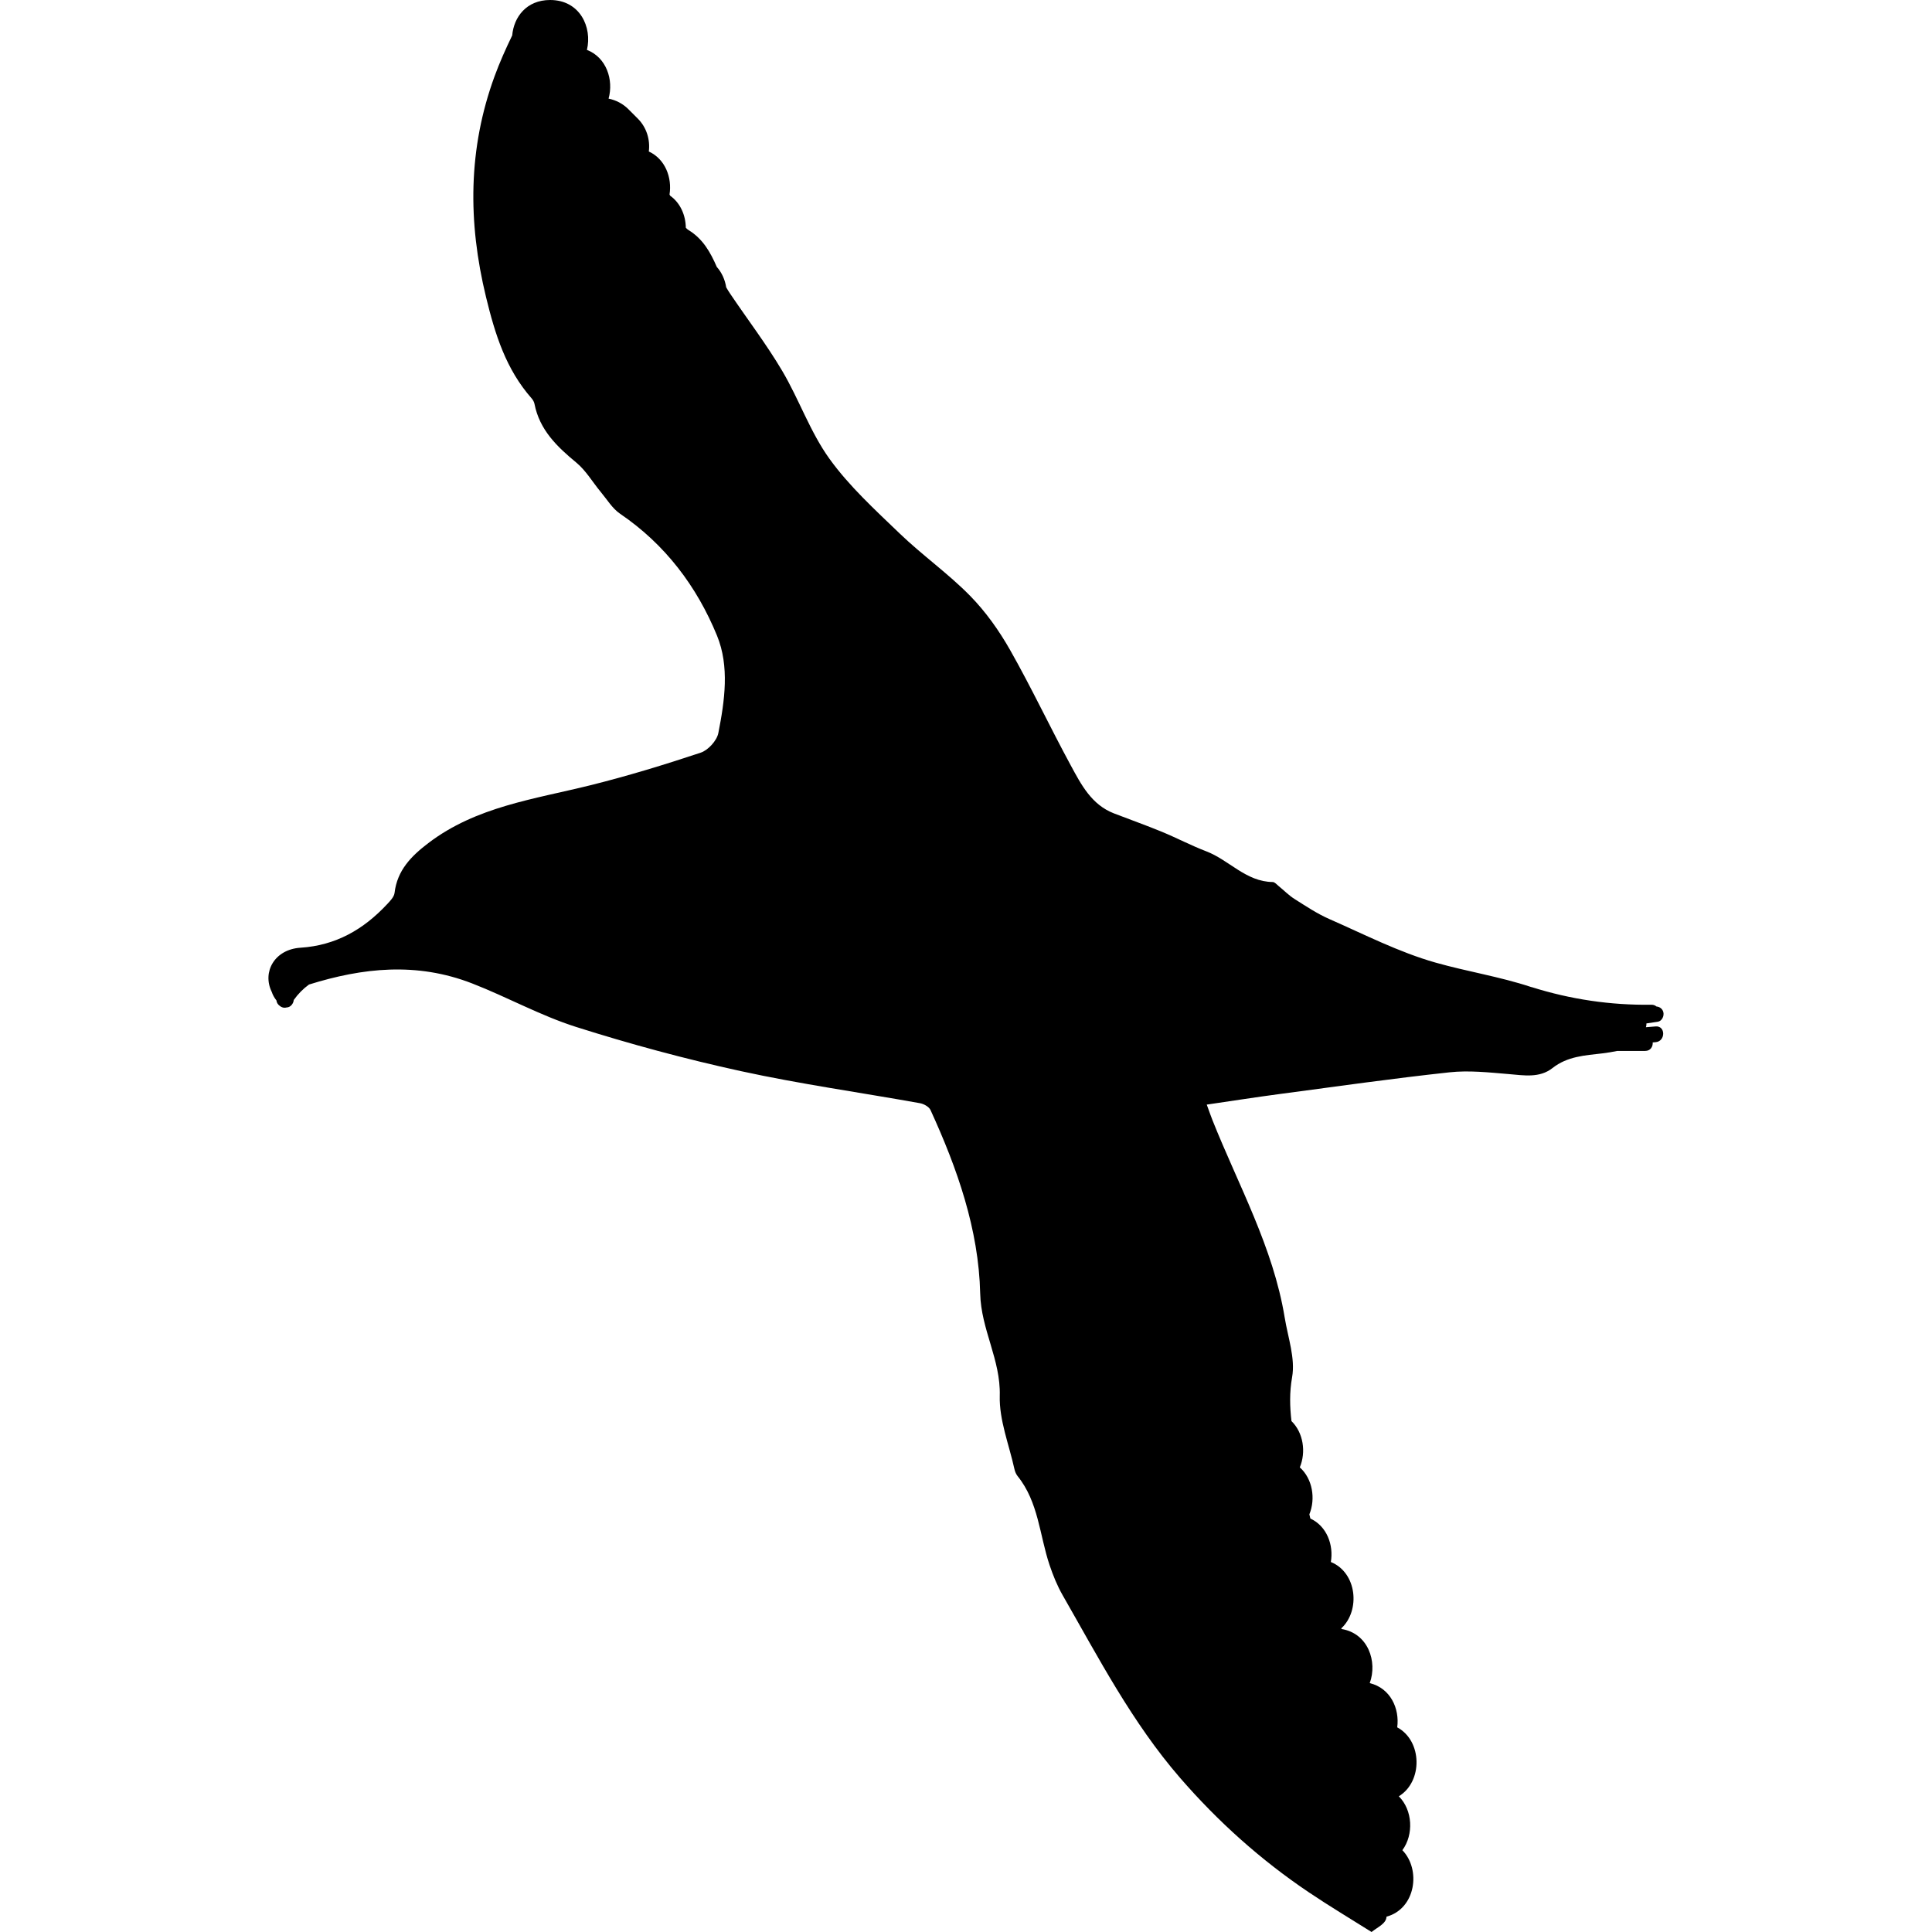
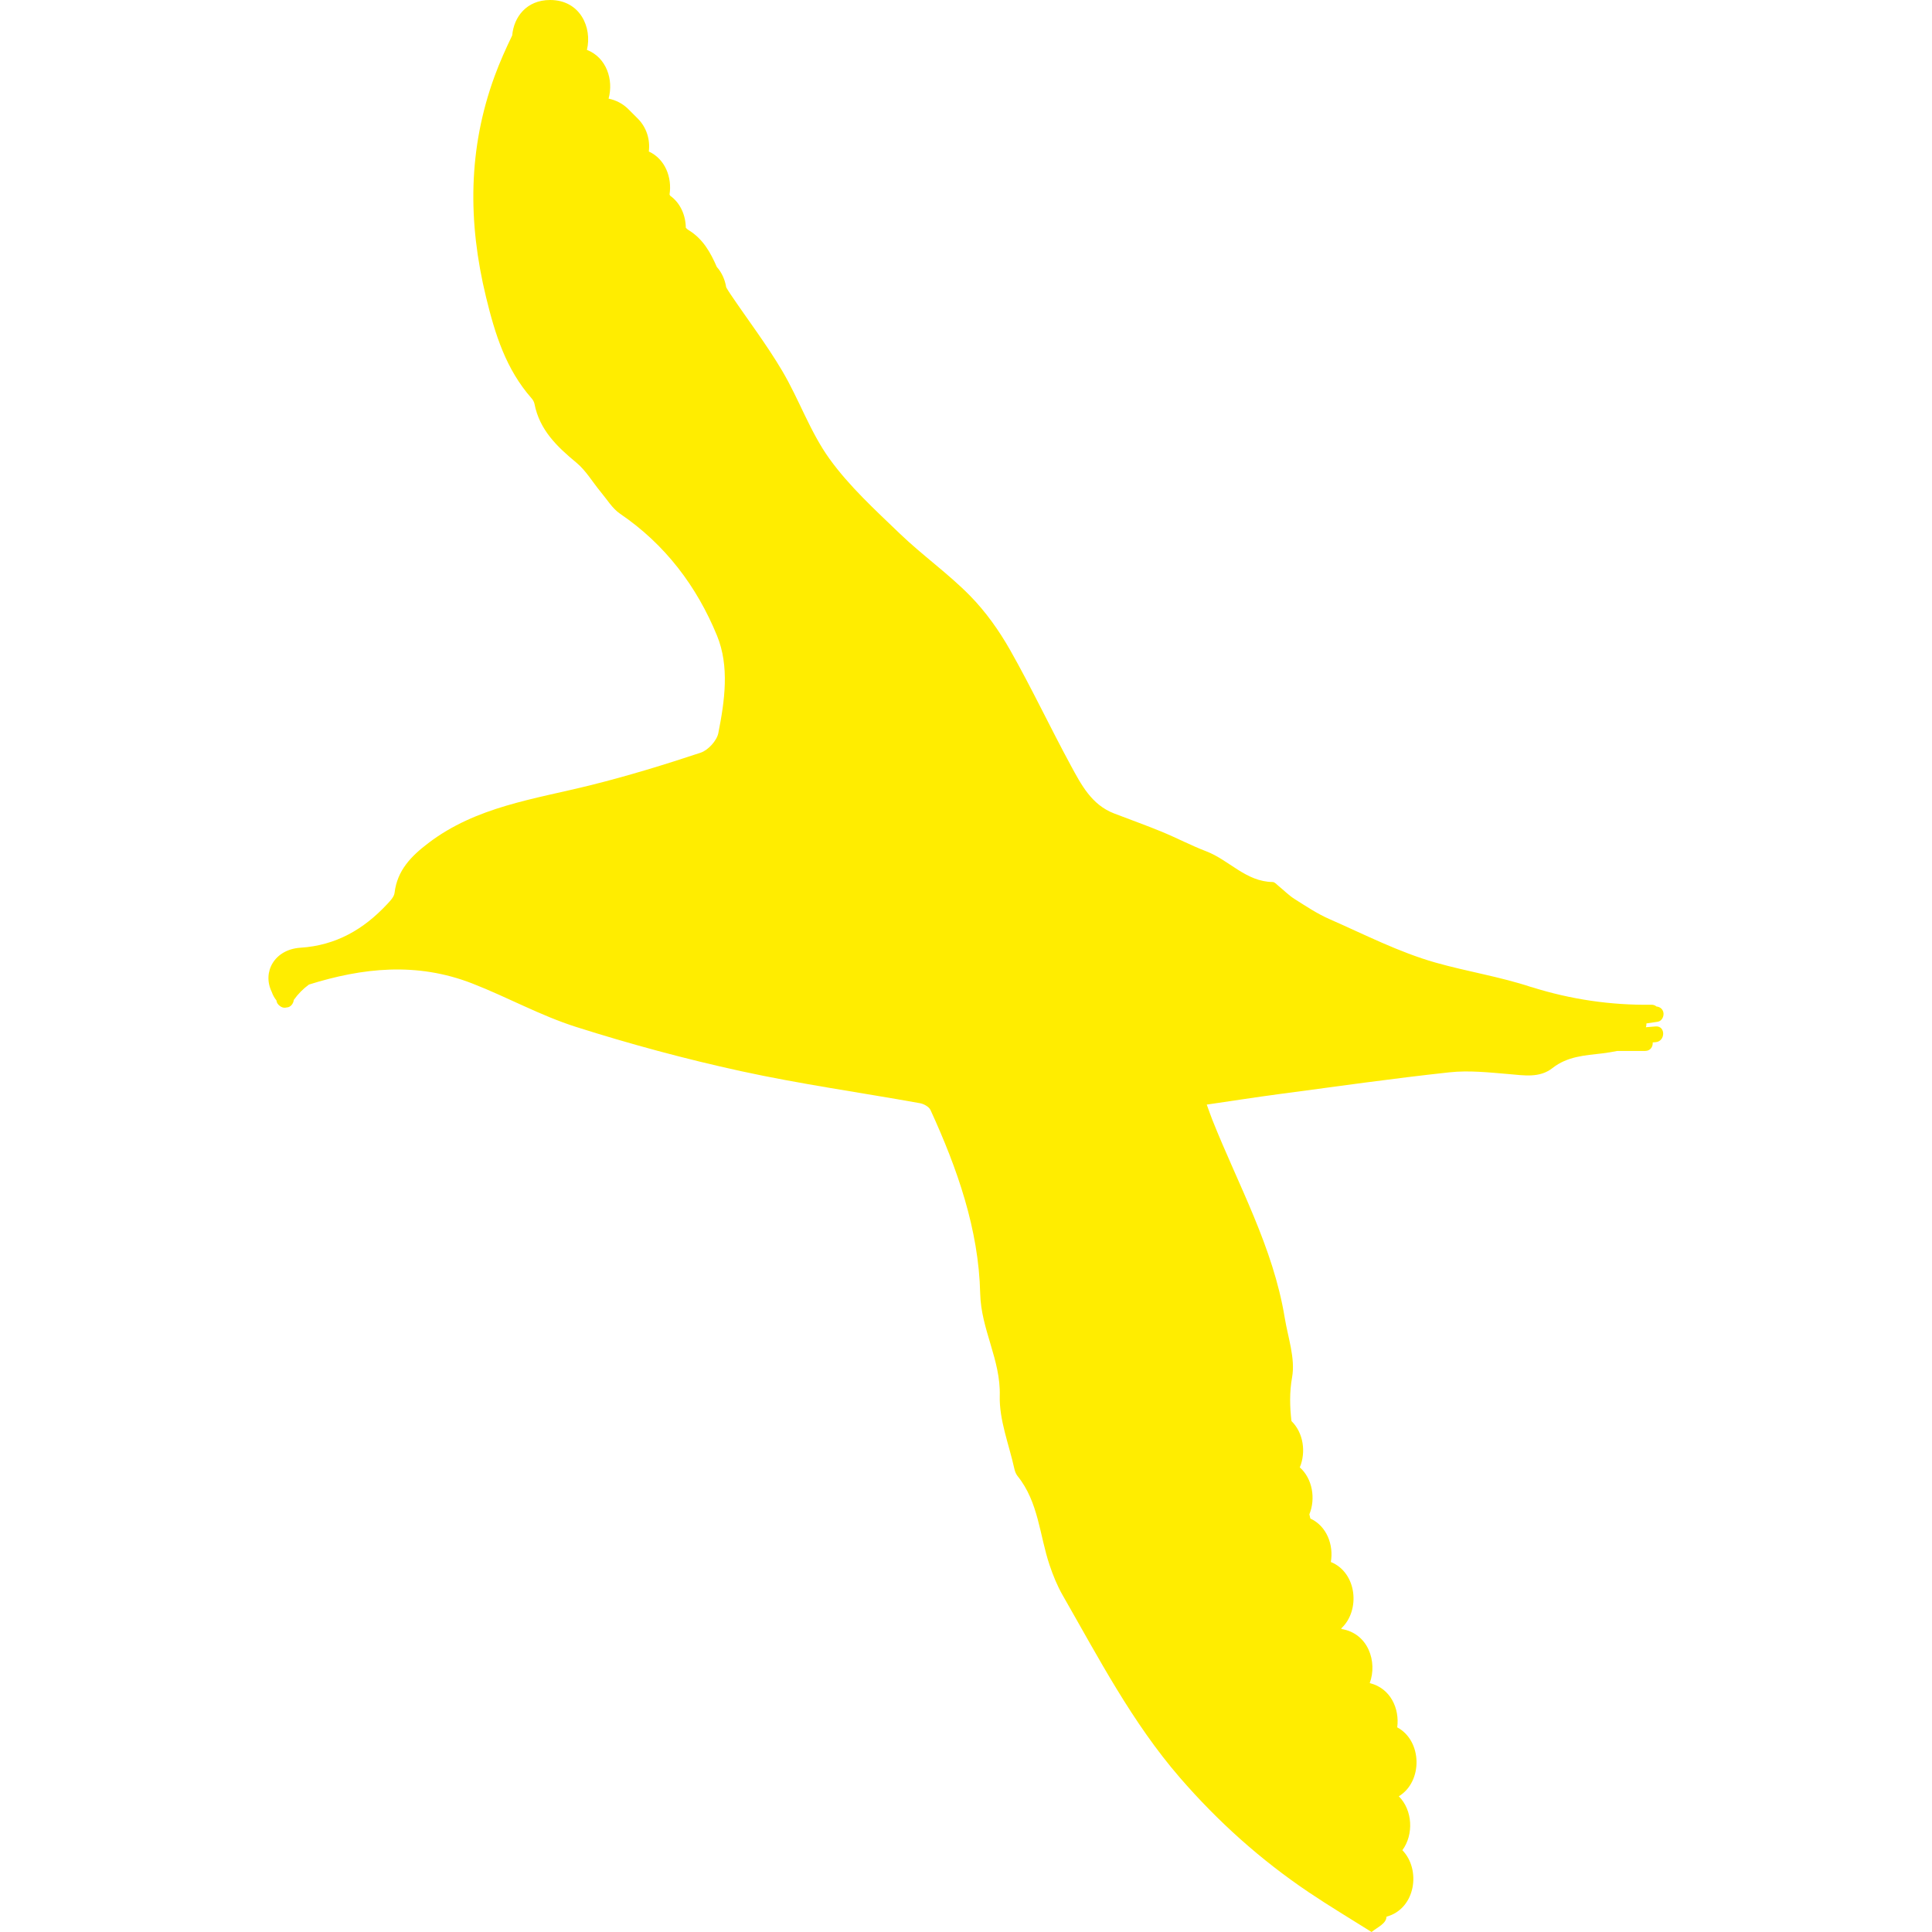
- <svg xmlns="http://www.w3.org/2000/svg" version="1.1" id="Capa_1" x="0px" y="0px" width="578.764px" height="578.764px" viewBox="0 0 578.764 578.764" style="enable-background:new 0 0 578.764 578.764;" xml:space="preserve">
+ <svg xmlns="http://www.w3.org/2000/svg" version="1.1" id="Capa_1" x="0px" y="0px" width="578.764px" height="578.764px" viewBox="0 0 578.764 578.764" style="enable-background:new 0 0 578.764 578.764;" xml:space="preserve" fill="#FFED00">
  <g>
    <g>
      <path d="M82.816,299.701c0.057,0.66,0.441,1.227,0.971,1.611c0.542,0.477,1.265,0.701,2.073,0.488    c1.126-0.012,2.023-1.076,2.146-2.242c1.285-1.812,2.819-3.359,4.549-4.619c16.042-5.011,32.208-6.814,48.874-0.34    c10.486,4.076,20.457,9.639,31.135,13.033c16.242,5.156,32.766,9.619,49.417,13.252c17.719,3.863,35.732,6.385,53.599,9.596    c1.163,0.207,2.717,1.061,3.166,2.039c8.018,17.496,14.447,35.762,14.887,54.959c0.249,10.818,6.161,19.848,5.863,30.641    c-0.2,7.273,2.787,14.639,4.39,21.949c0.164,0.746,0.486,1.543,0.959,2.131c6.275,7.783,6.561,17.689,9.568,26.633    c1.044,3.102,2.293,6.199,3.916,9.029c10.792,18.83,20.812,38.145,35.166,54.709c11.367,13.121,24.161,24.59,38.539,34.271    c6.21,4.184,12.652,8.025,18.838,11.922c1.942-1.533,4.406-2.533,4.479-4.586c8.793-2.395,10.372-14.145,4.754-19.918    c3.451-4.684,3.084-12.016-1.069-16.148c7.238-4.395,7.074-16.602-0.474-20.656c0.747-5.594-1.995-11.738-8.237-13.248    c2.366-6.395-0.453-14.914-8.449-16.211c-0.021-0.064-0.041-0.131-0.062-0.199c5.765-5.357,4.717-16.68-3.134-19.873    c0.865-5.072-1.179-10.727-6.14-13.023c-0.103-0.422-0.2-0.842-0.298-1.258c1.917-4.691,0.958-10.656-2.864-14.068    c1.909-4.568,1.081-10.391-2.497-13.863c-0.502-4.279-0.616-8.629,0.191-13.15c1.008-5.633-1.244-11.889-2.215-17.832    c-3.456-21.107-13.881-39.674-21.657-59.209c-0.51-1.285-0.959-2.6-1.697-4.619c7.523-1.098,14.725-2.225,21.946-3.184    c16.928-2.248,33.84-4.658,50.809-6.49c5.806-0.629,11.799,0.041,17.67,0.529c4.586,0.385,9.266,1.25,13.142-1.799    c4.505-3.541,9.69-3.781,14.982-4.406c1.493-0.176,2.979-0.432,4.459-0.727h8.323c1.604,0,2.354-1.309,2.265-2.549    c0.29-0.025,0.579-0.049,0.869-0.074c3.011-0.248,3.035-4.969,0-4.717c-0.972,0.082-1.938,0.16-2.909,0.242    c0.135-0.359,0.18-0.756,0.151-1.139l3.414-0.51c1.273-0.193,1.959-1.775,1.648-2.902c-0.285-1.043-1.109-1.566-2.052-1.664    c-0.371-0.322-0.869-0.535-1.506-0.525c-12.224,0.166-24.187-1.6-35.847-5.271c-0.069-0.021-0.131-0.025-0.2-0.041    c-9.416-3.117-19.151-4.627-28.613-7.308c-10.963-3.105-21.313-8.438-31.823-13.048c-3.66-1.604-7.042-3.872-10.441-6.018    c-1.688-1.065-3.121-2.542-4.684-3.811c-0.587-0.474-1.224-1.257-1.844-1.265c-8.029-0.089-13.072-6.597-19.927-9.208    c-4.525-1.726-8.833-4.011-13.317-5.859c-4.725-1.946-9.547-3.647-14.312-5.492c-6.712-2.599-9.809-8.604-12.922-14.345    c-6.205-11.436-11.75-23.235-18.16-34.545c-3.316-5.859-7.348-11.542-12.052-16.328c-6.536-6.65-14.271-12.109-21.007-18.584    c-7.41-7.124-15.153-14.186-21.106-22.456c-5.769-8.017-9.074-17.756-14.149-26.333c-4.692-7.927-10.318-15.296-15.479-22.946    c-0.449-0.661-0.873-1.346-1.281-2.04c-0.359-2.272-1.306-4.427-2.823-6.128c-1.885-4.32-4.097-8.38-8.511-11.069    c-0.281-0.171-0.534-0.408-0.767-0.669c-0.049-3.721-1.616-7.409-4.696-9.596c-0.061-0.118-0.123-0.241-0.184-0.363    c0.795-5.043-1.273-10.62-6.206-12.88c0.445-3.513-0.649-7.197-3.297-9.849l-2.832-2.832c-1.665-1.665-3.741-2.713-5.924-3.158    c1.554-5.577-0.608-12.333-6.487-14.598C177.448,8.213,173.776,0,164.796,0c-7.095,0-10.877,5.128-11.354,10.604    c-1.93,3.998-3.75,8.054-5.271,12.207c-7.964,21.738-8.046,43.632-2.579,66.157c2.729,11.249,5.977,21.641,13.668,30.376    c0.404,0.457,0.743,1.069,0.857,1.66c1.518,7.776,6.72,12.779,12.534,17.581c2.901,2.395,4.888,5.883,7.344,8.829    c1.861,2.231,3.452,4.92,5.777,6.499c13.501,9.176,22.975,21.751,29.021,36.5c3.774,9.208,2.31,19.494,0.396,29.196    c-0.449,2.269-3.052,5.121-5.275,5.863c-10.906,3.627-21.926,6.997-33.077,9.768c-16.781,4.174-34.174,6.373-48.548,17.34    c-5.112,3.9-9.294,8.127-10.094,14.904c-0.143,1.216-1.326,2.423-2.261,3.419c-7.03,7.523-15.304,12.317-25.928,13.003    c-7.781,0.502-11.505,7.298-8.613,13.203C81.707,298.045,82.188,298.918,82.816,299.701z" />
    </g>
  </g>
  <g>
</g>
  <g>
</g>
  <g>
</g>
  <g>
</g>
  <g>
</g>
  <g>
</g>
  <g>
</g>
  <g>
</g>
  <g>
</g>
  <g>
</g>
  <g>
</g>
  <g>
</g>
  <g>
</g>
  <g>
</g>
  <g>
</g>
</svg>
